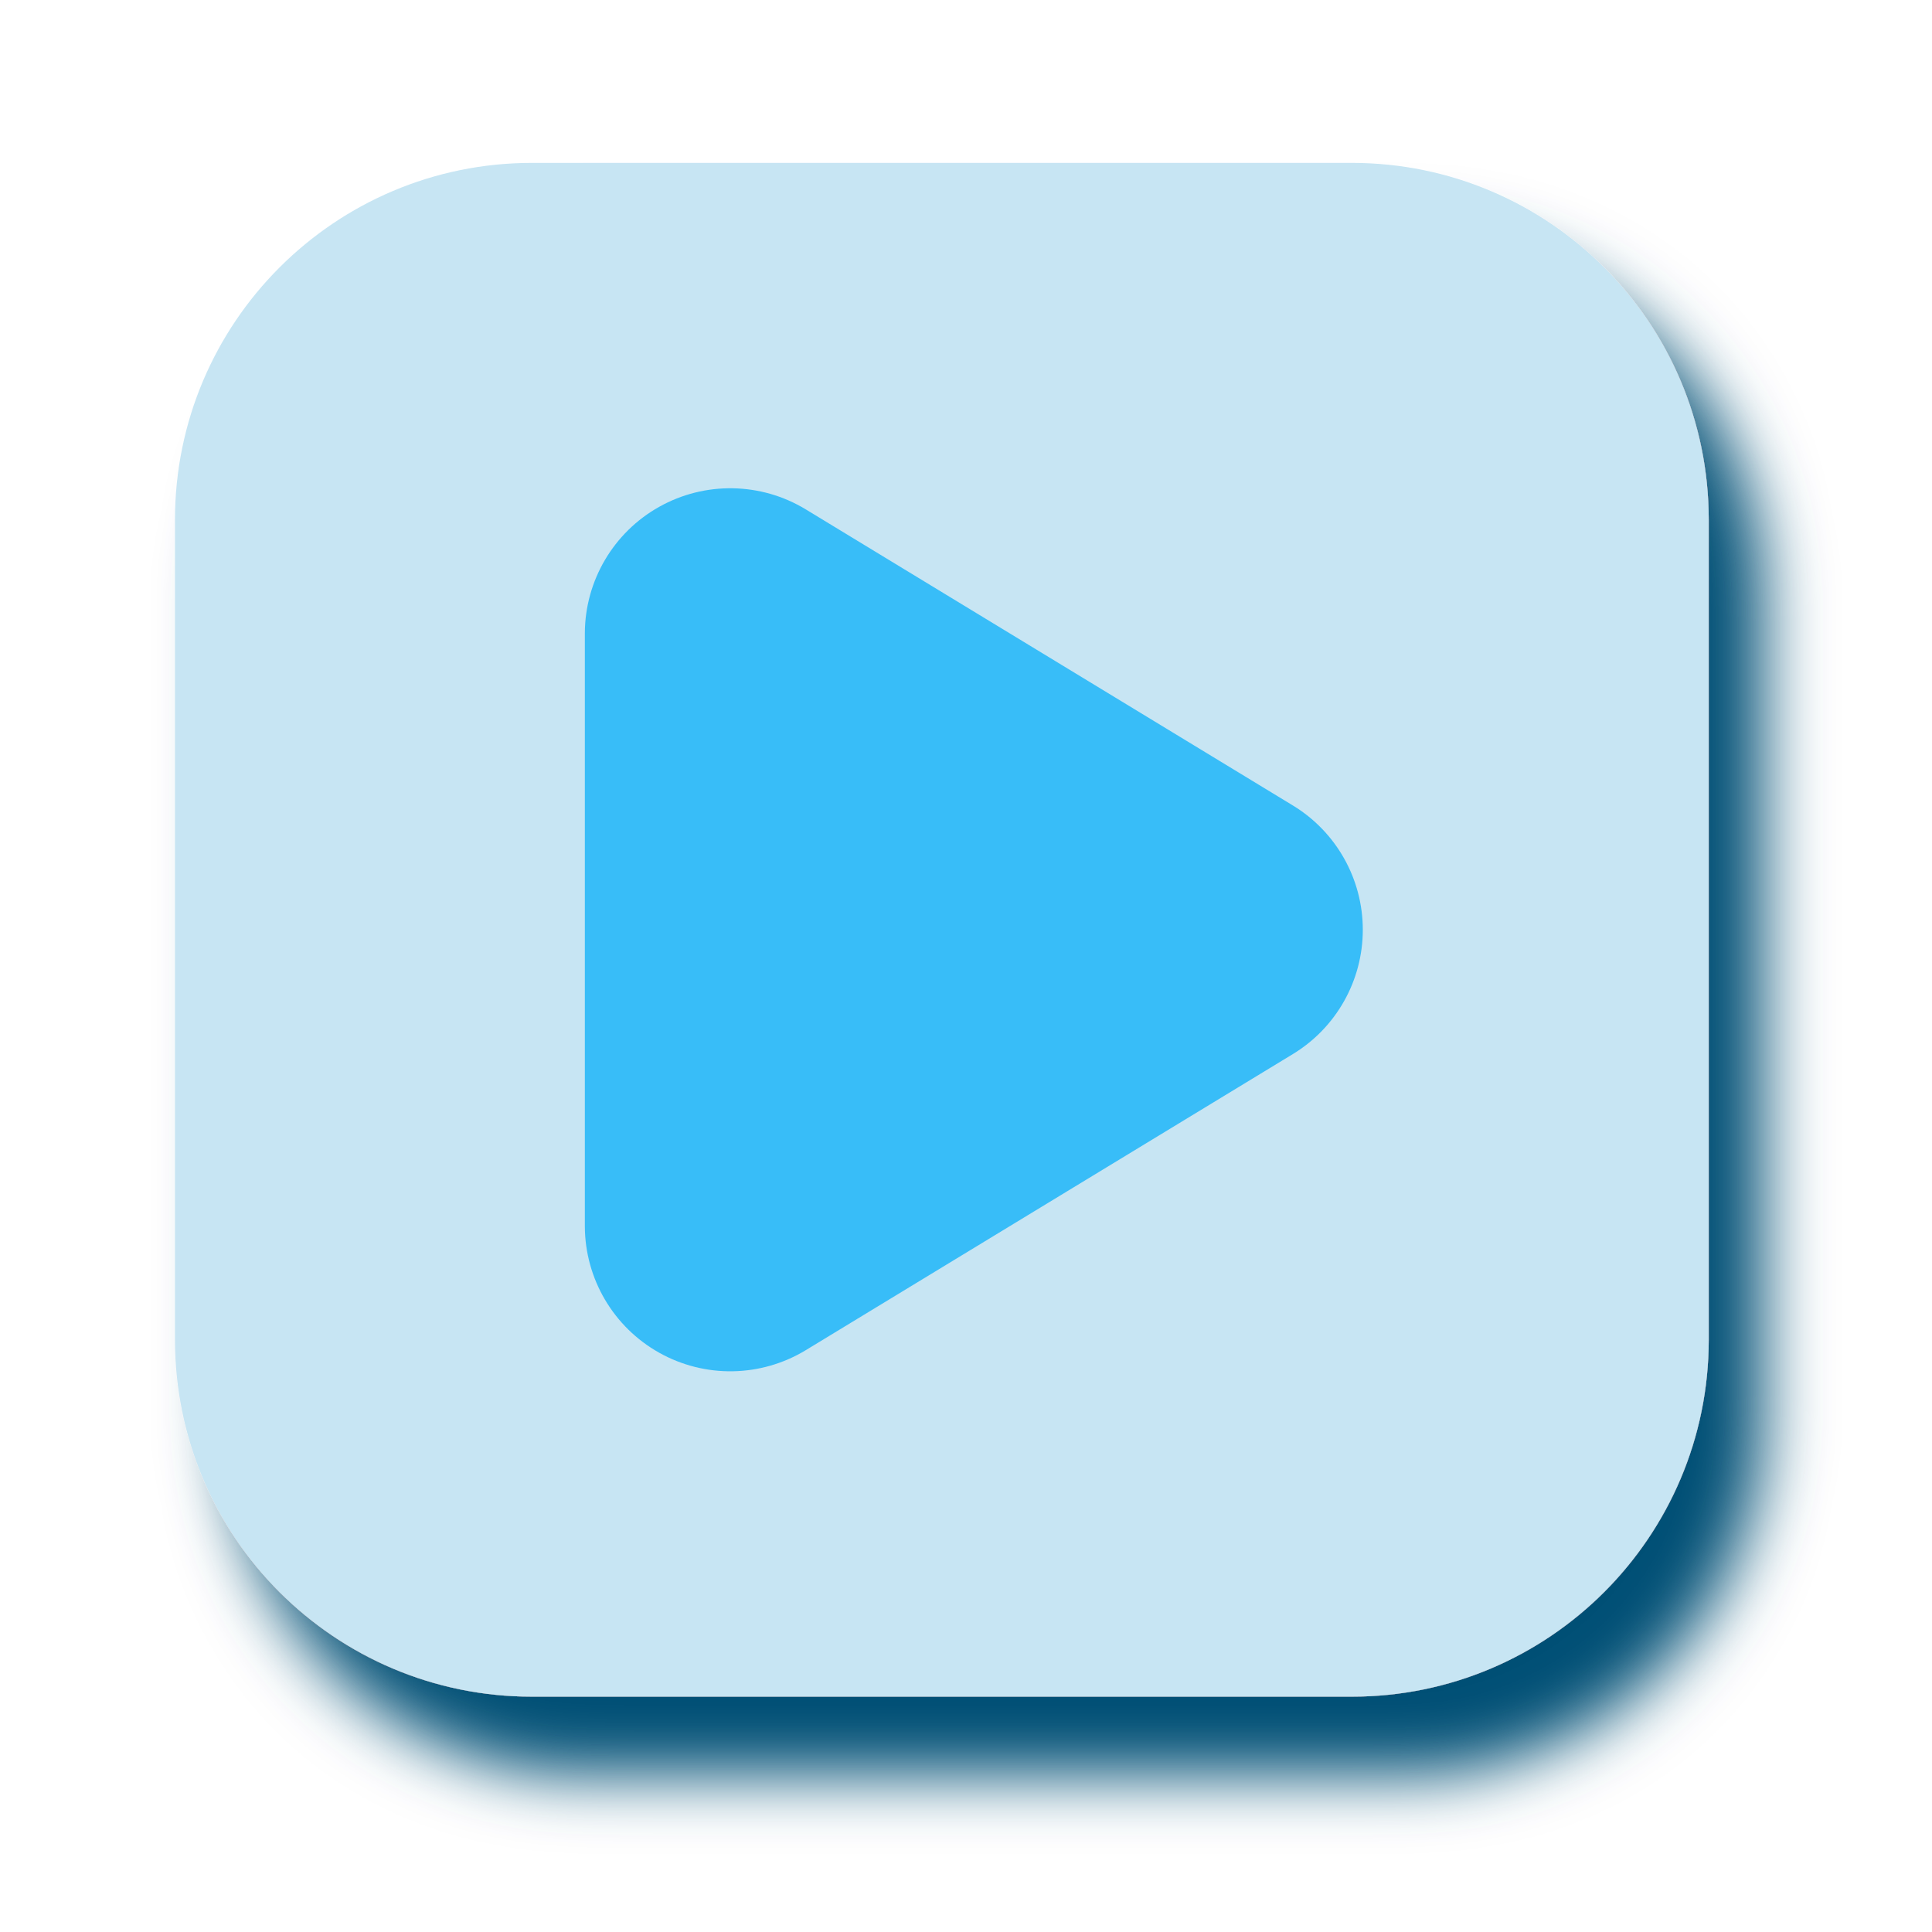
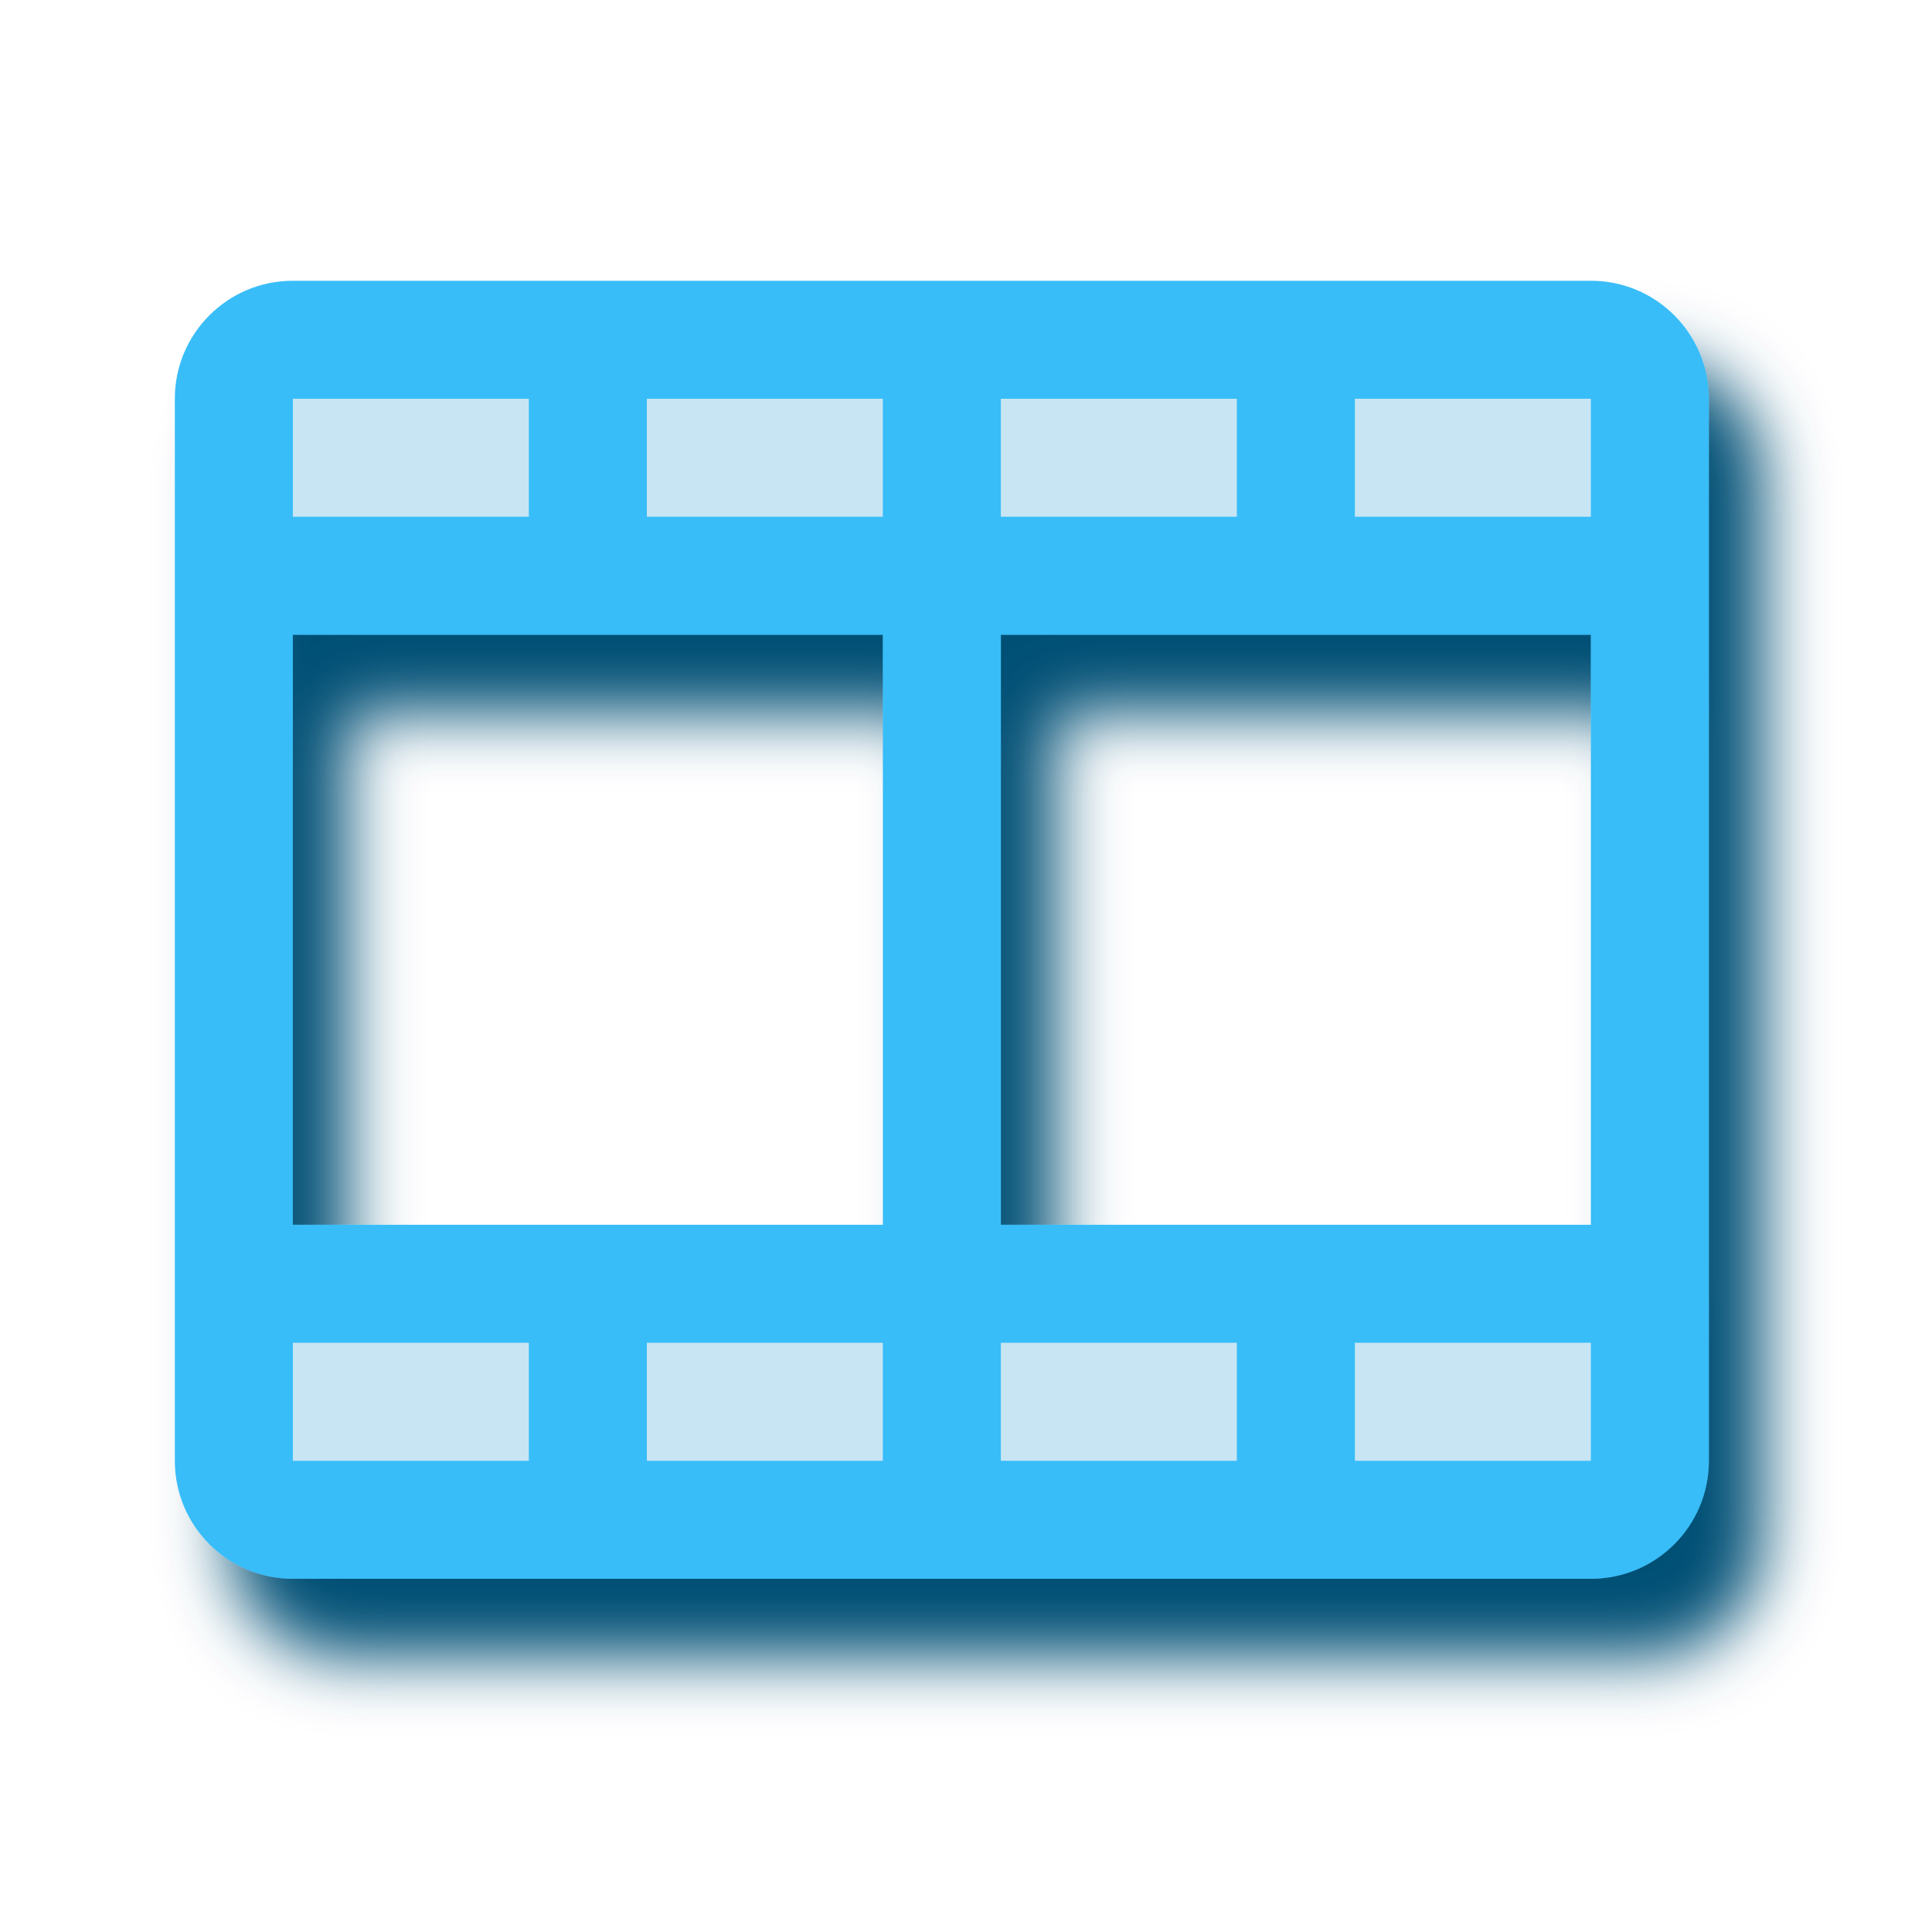
<svg xmlns="http://www.w3.org/2000/svg" viewBox="0 0 32 32">
  <defs>
    <filter id="sh" x="-25%" y="-25%" width="160%" height="160%" color-interpolation-filters="sRGB">
      <feDropShadow dx="0.9" dy="1.3" stdDeviation="0.55" flood-color="#005074" flood-opacity="1" />
    </filter>
  </defs>
  <g filter="url(#sh)">
-     <g transform="translate(15.6 15.4) scale(1.095)">
-       <path d="M-6.2 -11.6H6.2A5.4 5.4 0 0 1 11.6 -6.2V6.2A5.4 5.4 0 0 1 6.2 11.6H-6.2A5.4 5.4 0 0 1 -11.6 6.2V-6.2A5.4 5.4 0 0 1 -6.2 -11.6Z" fill="#C7E5F3" />
-       <path d="M-5.4 -4.49A2.2 2.2 0 0 1 -2.06 -6.36L5.31 -1.88A2.2 2.2 0 0 1 5.31 1.88L-2.06 6.36A2.2 2.2 0 0 1 -5.4 4.49Z" fill="#38BDF8" />
+     <g transform="translate(15.6 15.4) scale(1.303)">
+       <g transform="translate(-12 -12) scale(0.09375)">
+         <path d="M32 176h192v24a8 8 0 0 1-8 8H40a8 8 0 0 1-8-8ZM216 48H40a8 8 0 0 0-8 8v24h192V56a8 8 0 0 0-8-8" fill="#C7E5F3" />
+         <path d="M216 40H40a16 16 0 0 0-16 16v144a16 16 0 0 0 16 16h176a16 16 0 0 0 16-16V56a16 16 0 0 0-16-16M40 88h80v80H40Zm96-16V56h32v16Zm-16 0H88V56h32Zm0 112v16H88v-16Zm16 0h32v16h-32Zm0-16V88h80v80Zm80-96h-32V56h32ZM72 56v16H40V56ZM40 184h32v16H40Zm176 16h-32v-16h32z" fill="#38BDF8" />
+       </g>
    </g>
  </g>
</svg>
